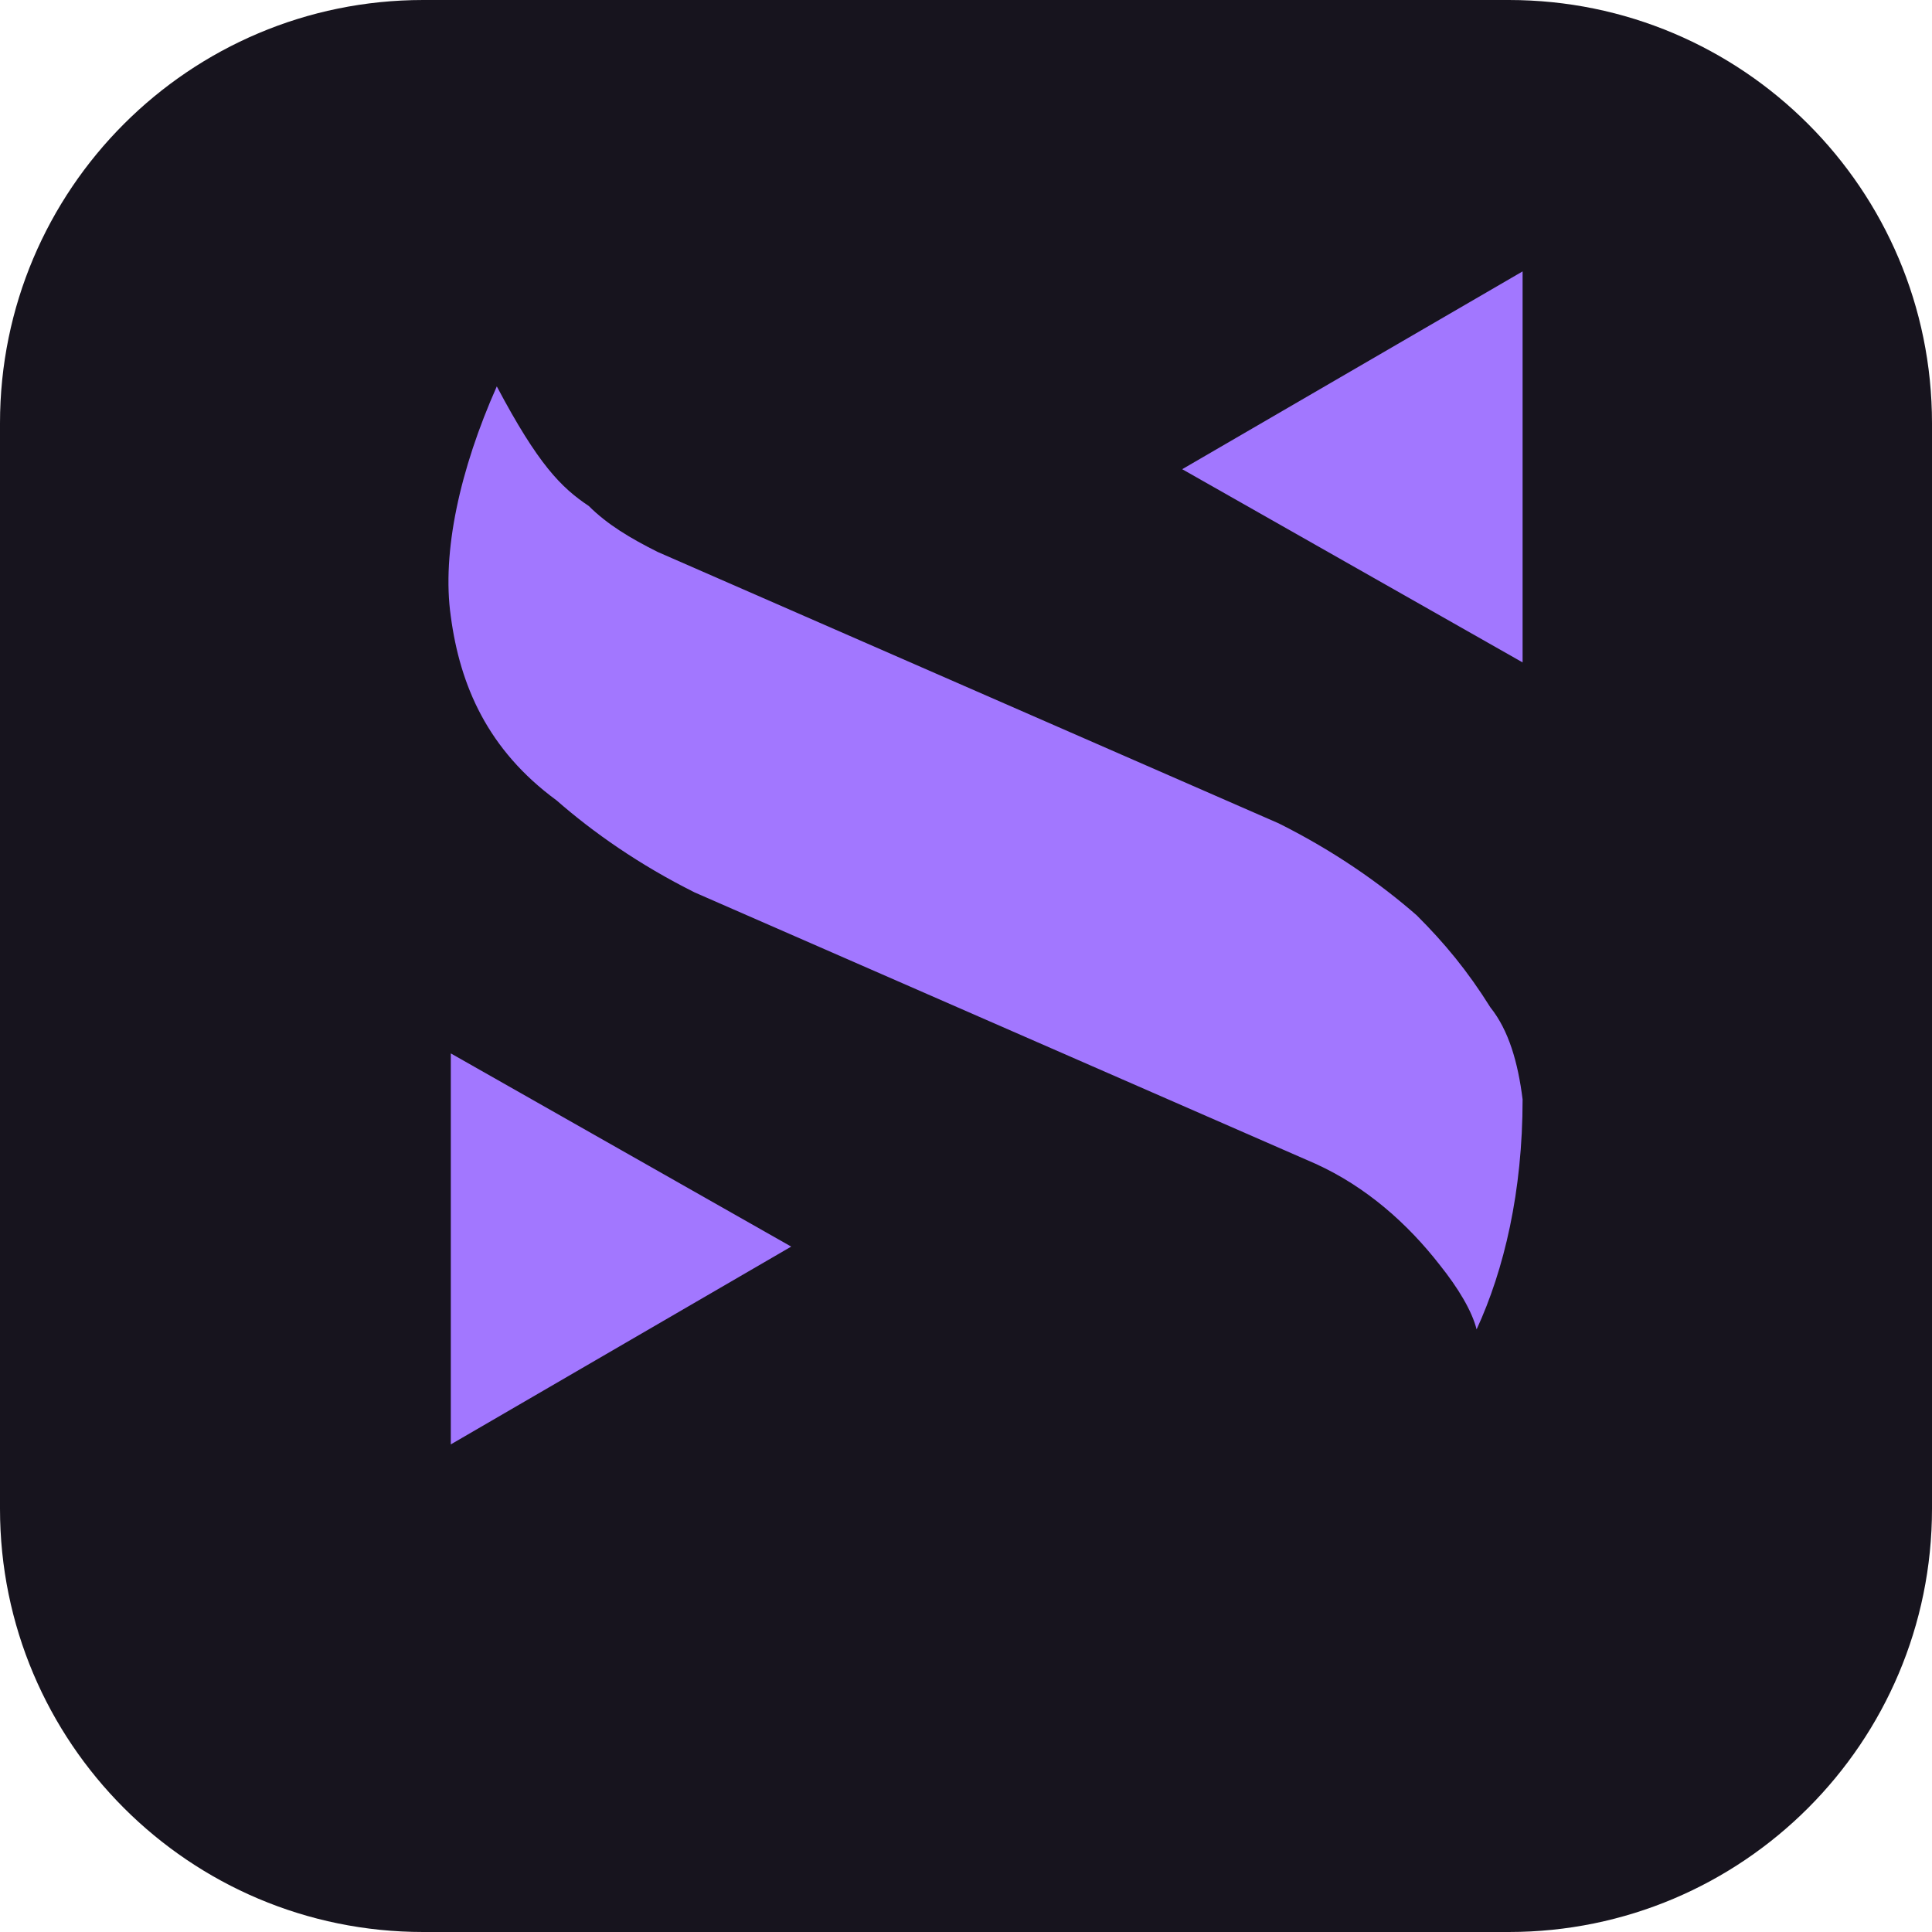
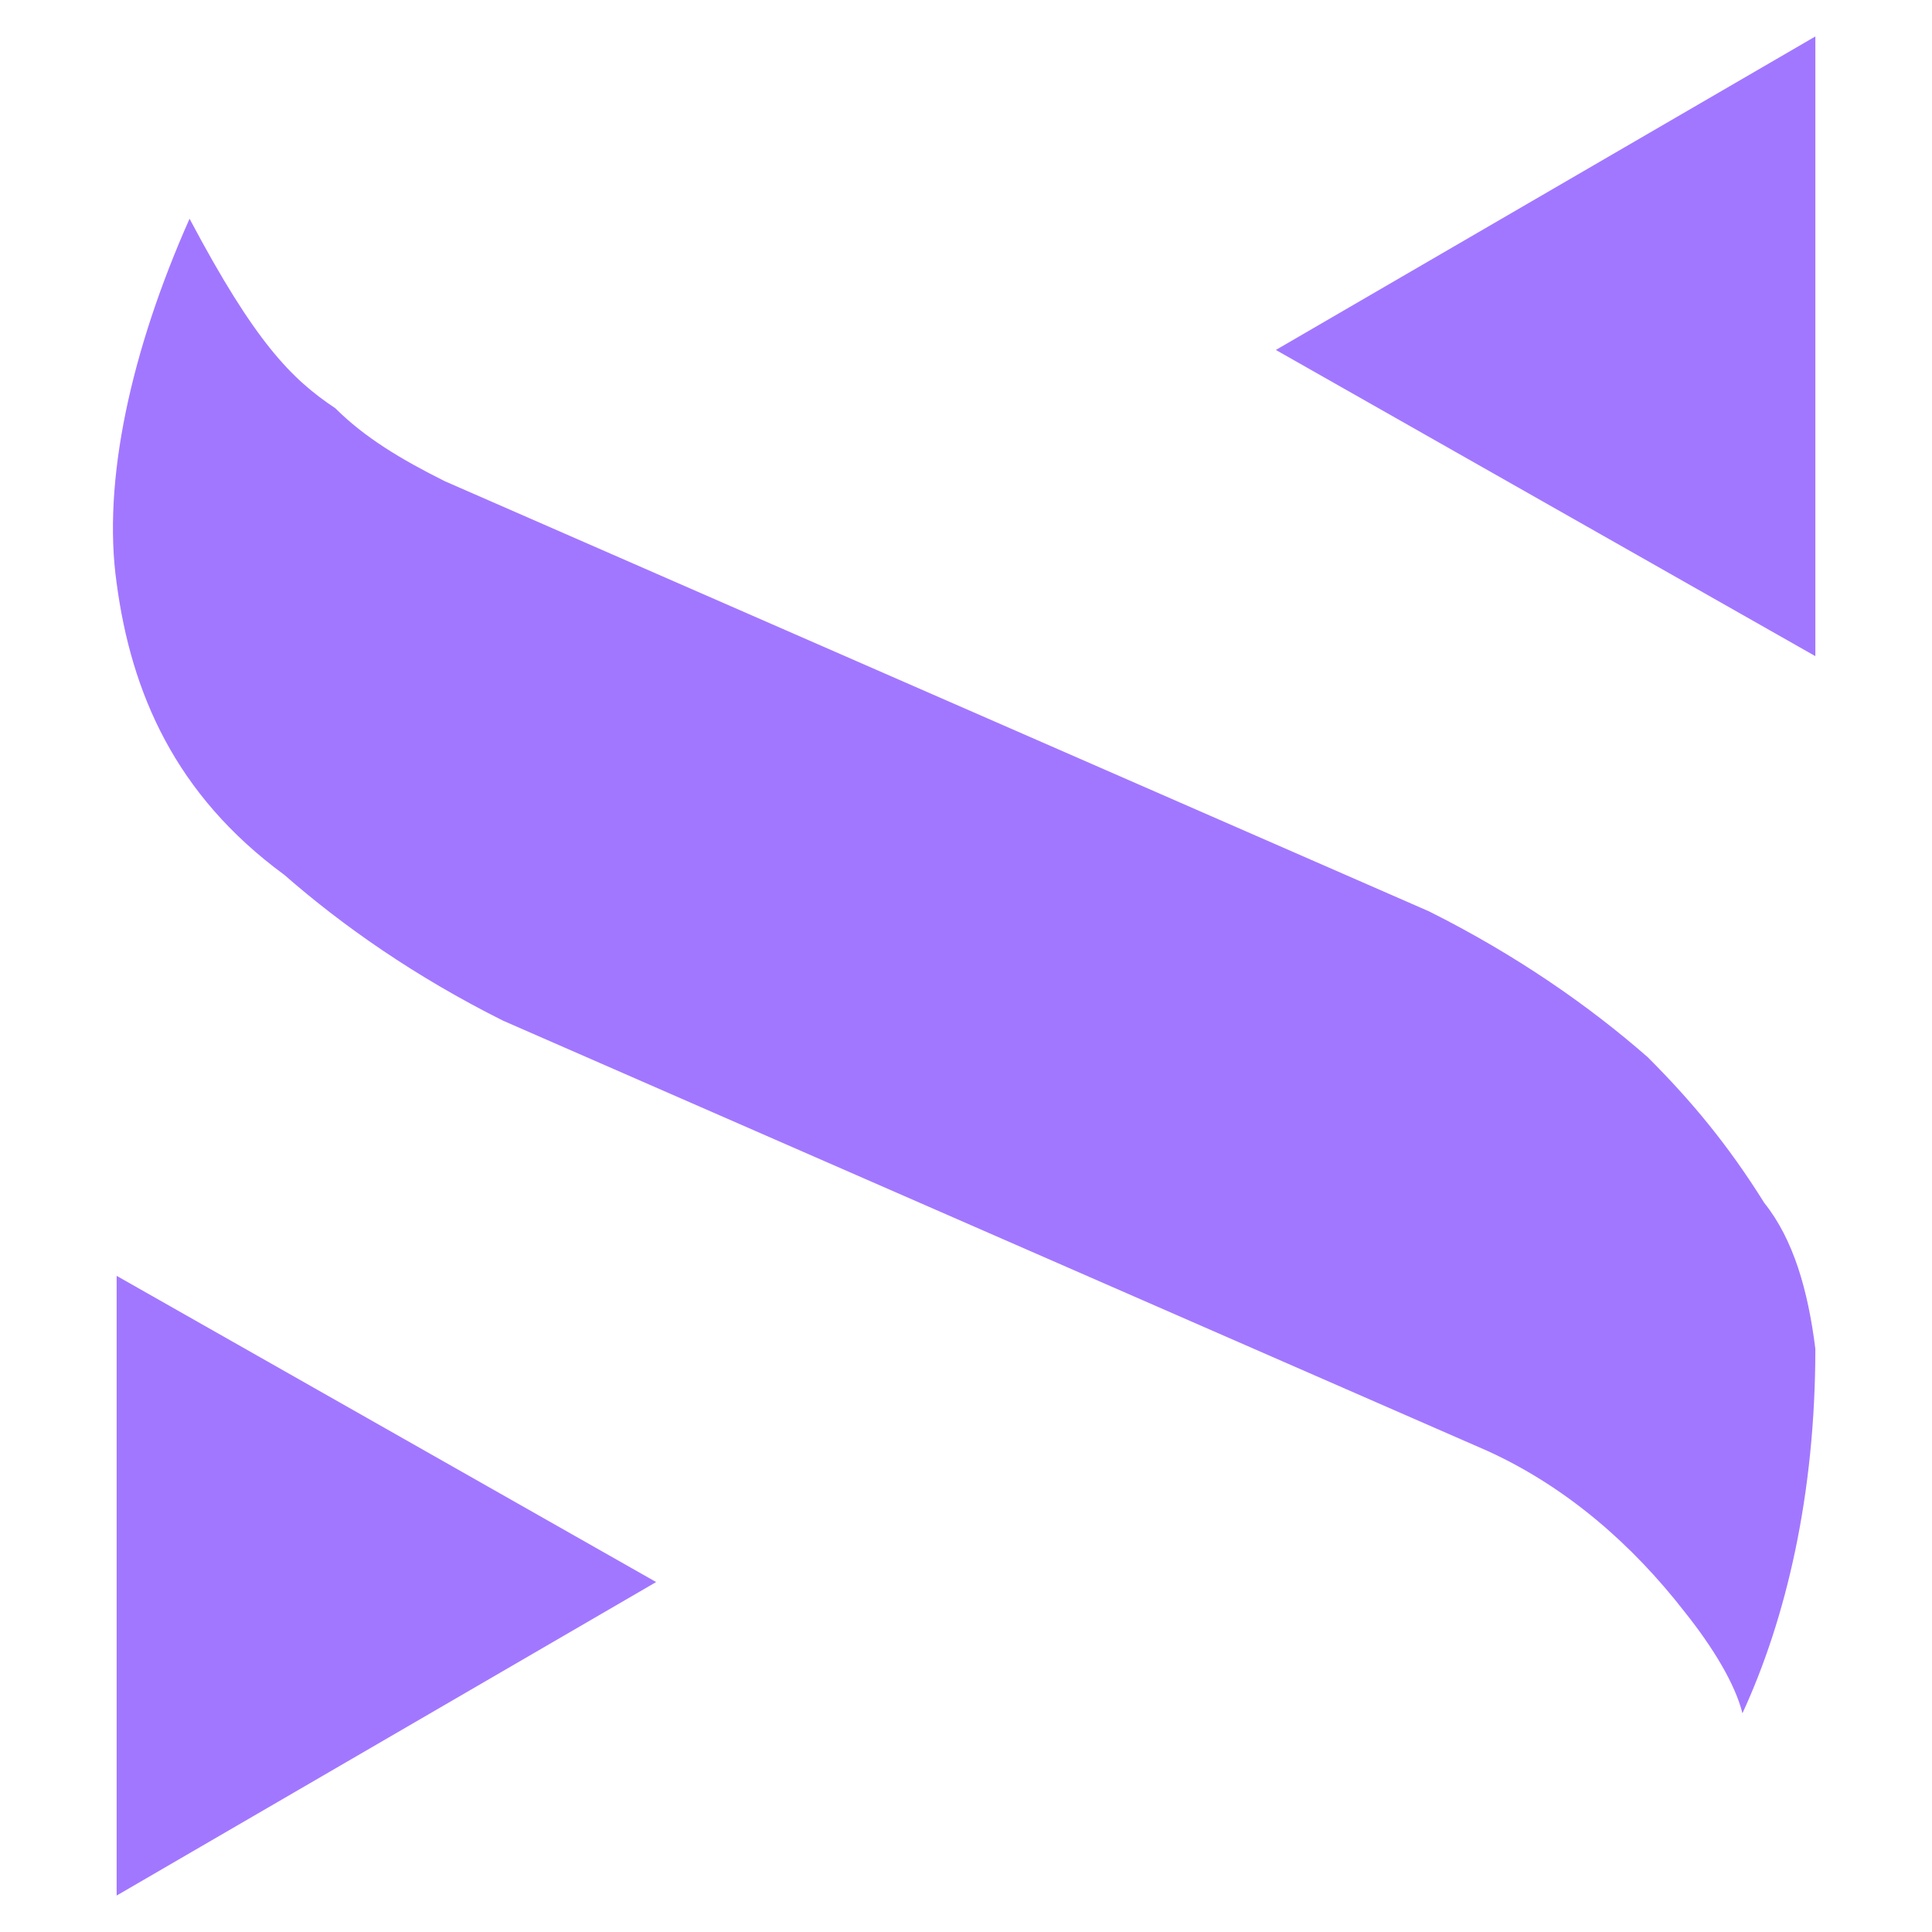
- <svg xmlns="http://www.w3.org/2000/svg" viewBox="0 -30 420 420">
-   <rect x="0" y="-30" width="420" height="420" rx="92" fill="#17141e" />
+ <svg xmlns="http://www.w3.org/2000/svg" viewBox="82 24 265 265">
  <g fill="#a277ff">
    <polygon points="257,72 331,29 331,114" />
    <polygon points="98,199 172,241 98,284" />
    <path d="M108 54 C100 72, 96 90, 98 104 C100 119, 106 133, 121 144 C129 151, 139 158, 151 164 L286 223 C297 228, 306 236, 313 245 C317 250, 320 255, 321 259 C327 246, 331 229, 331 209 C330 201, 328 194, 324 189 C319 181, 314 175, 308 169 C300 162, 290 155, 278 149 L143 90 C137 87, 132 84, 128 80 C122 76, 117 71, 108 54 Z" />
  </g>
</svg>
